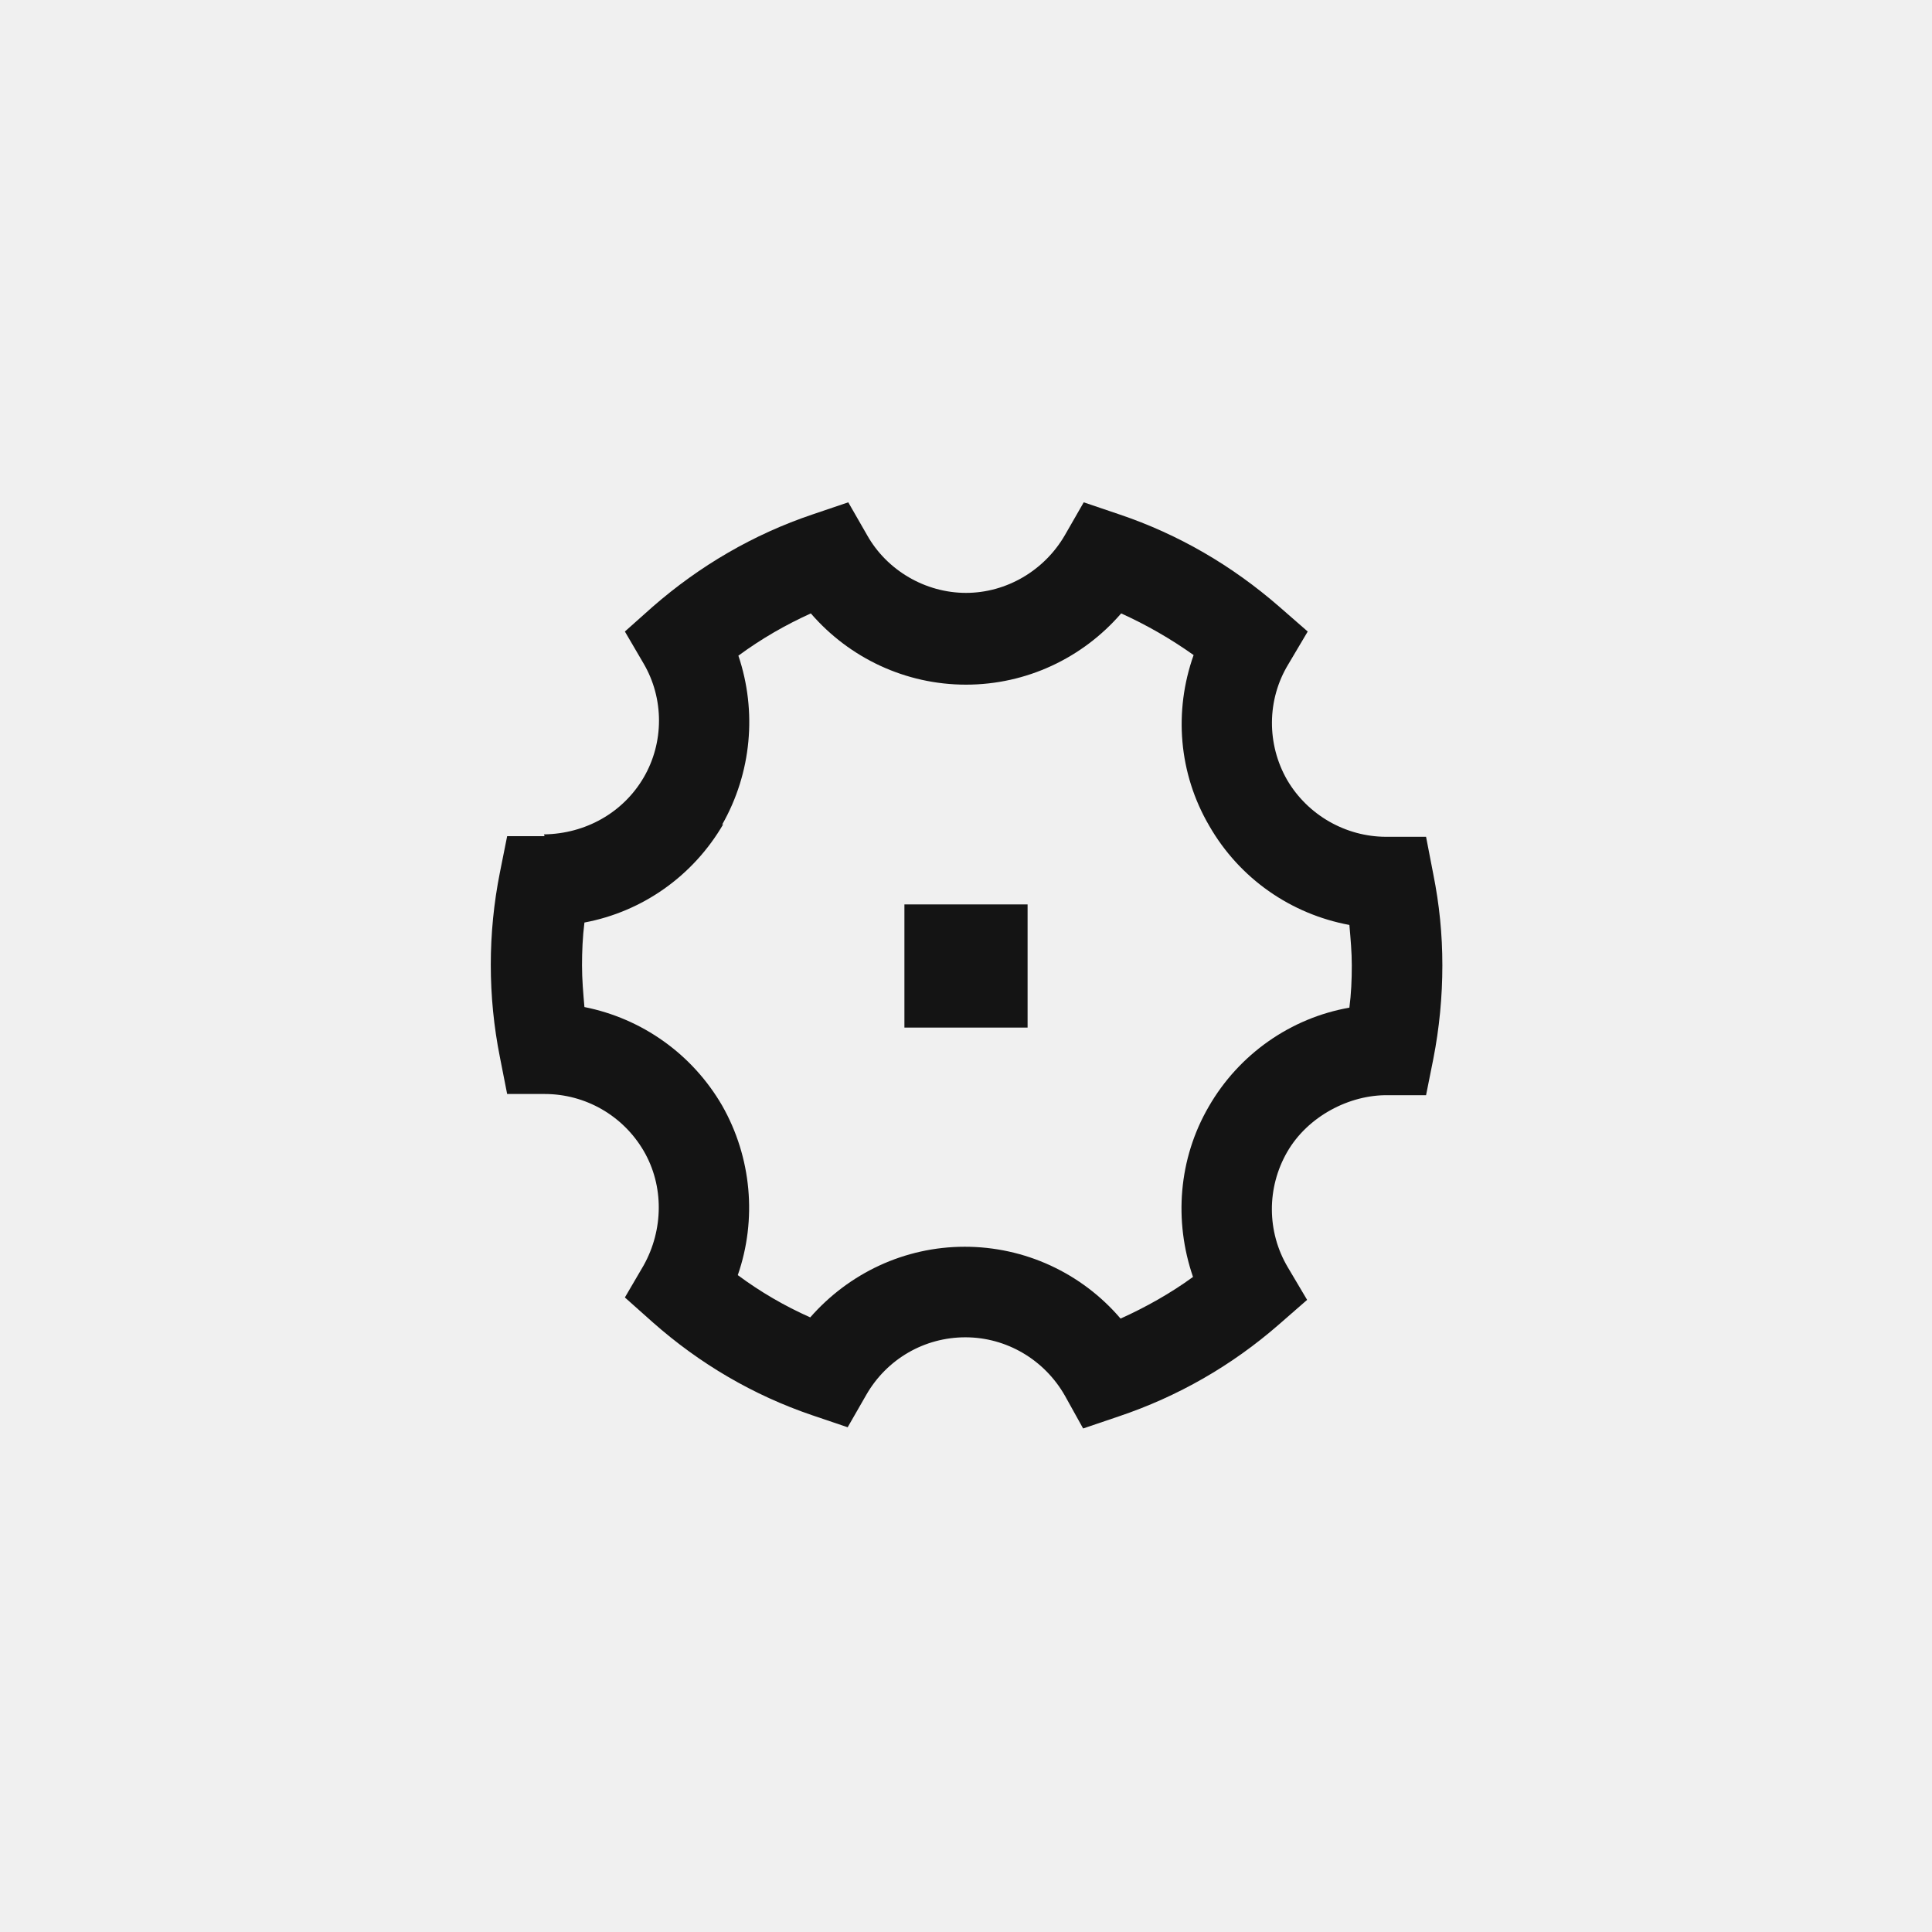
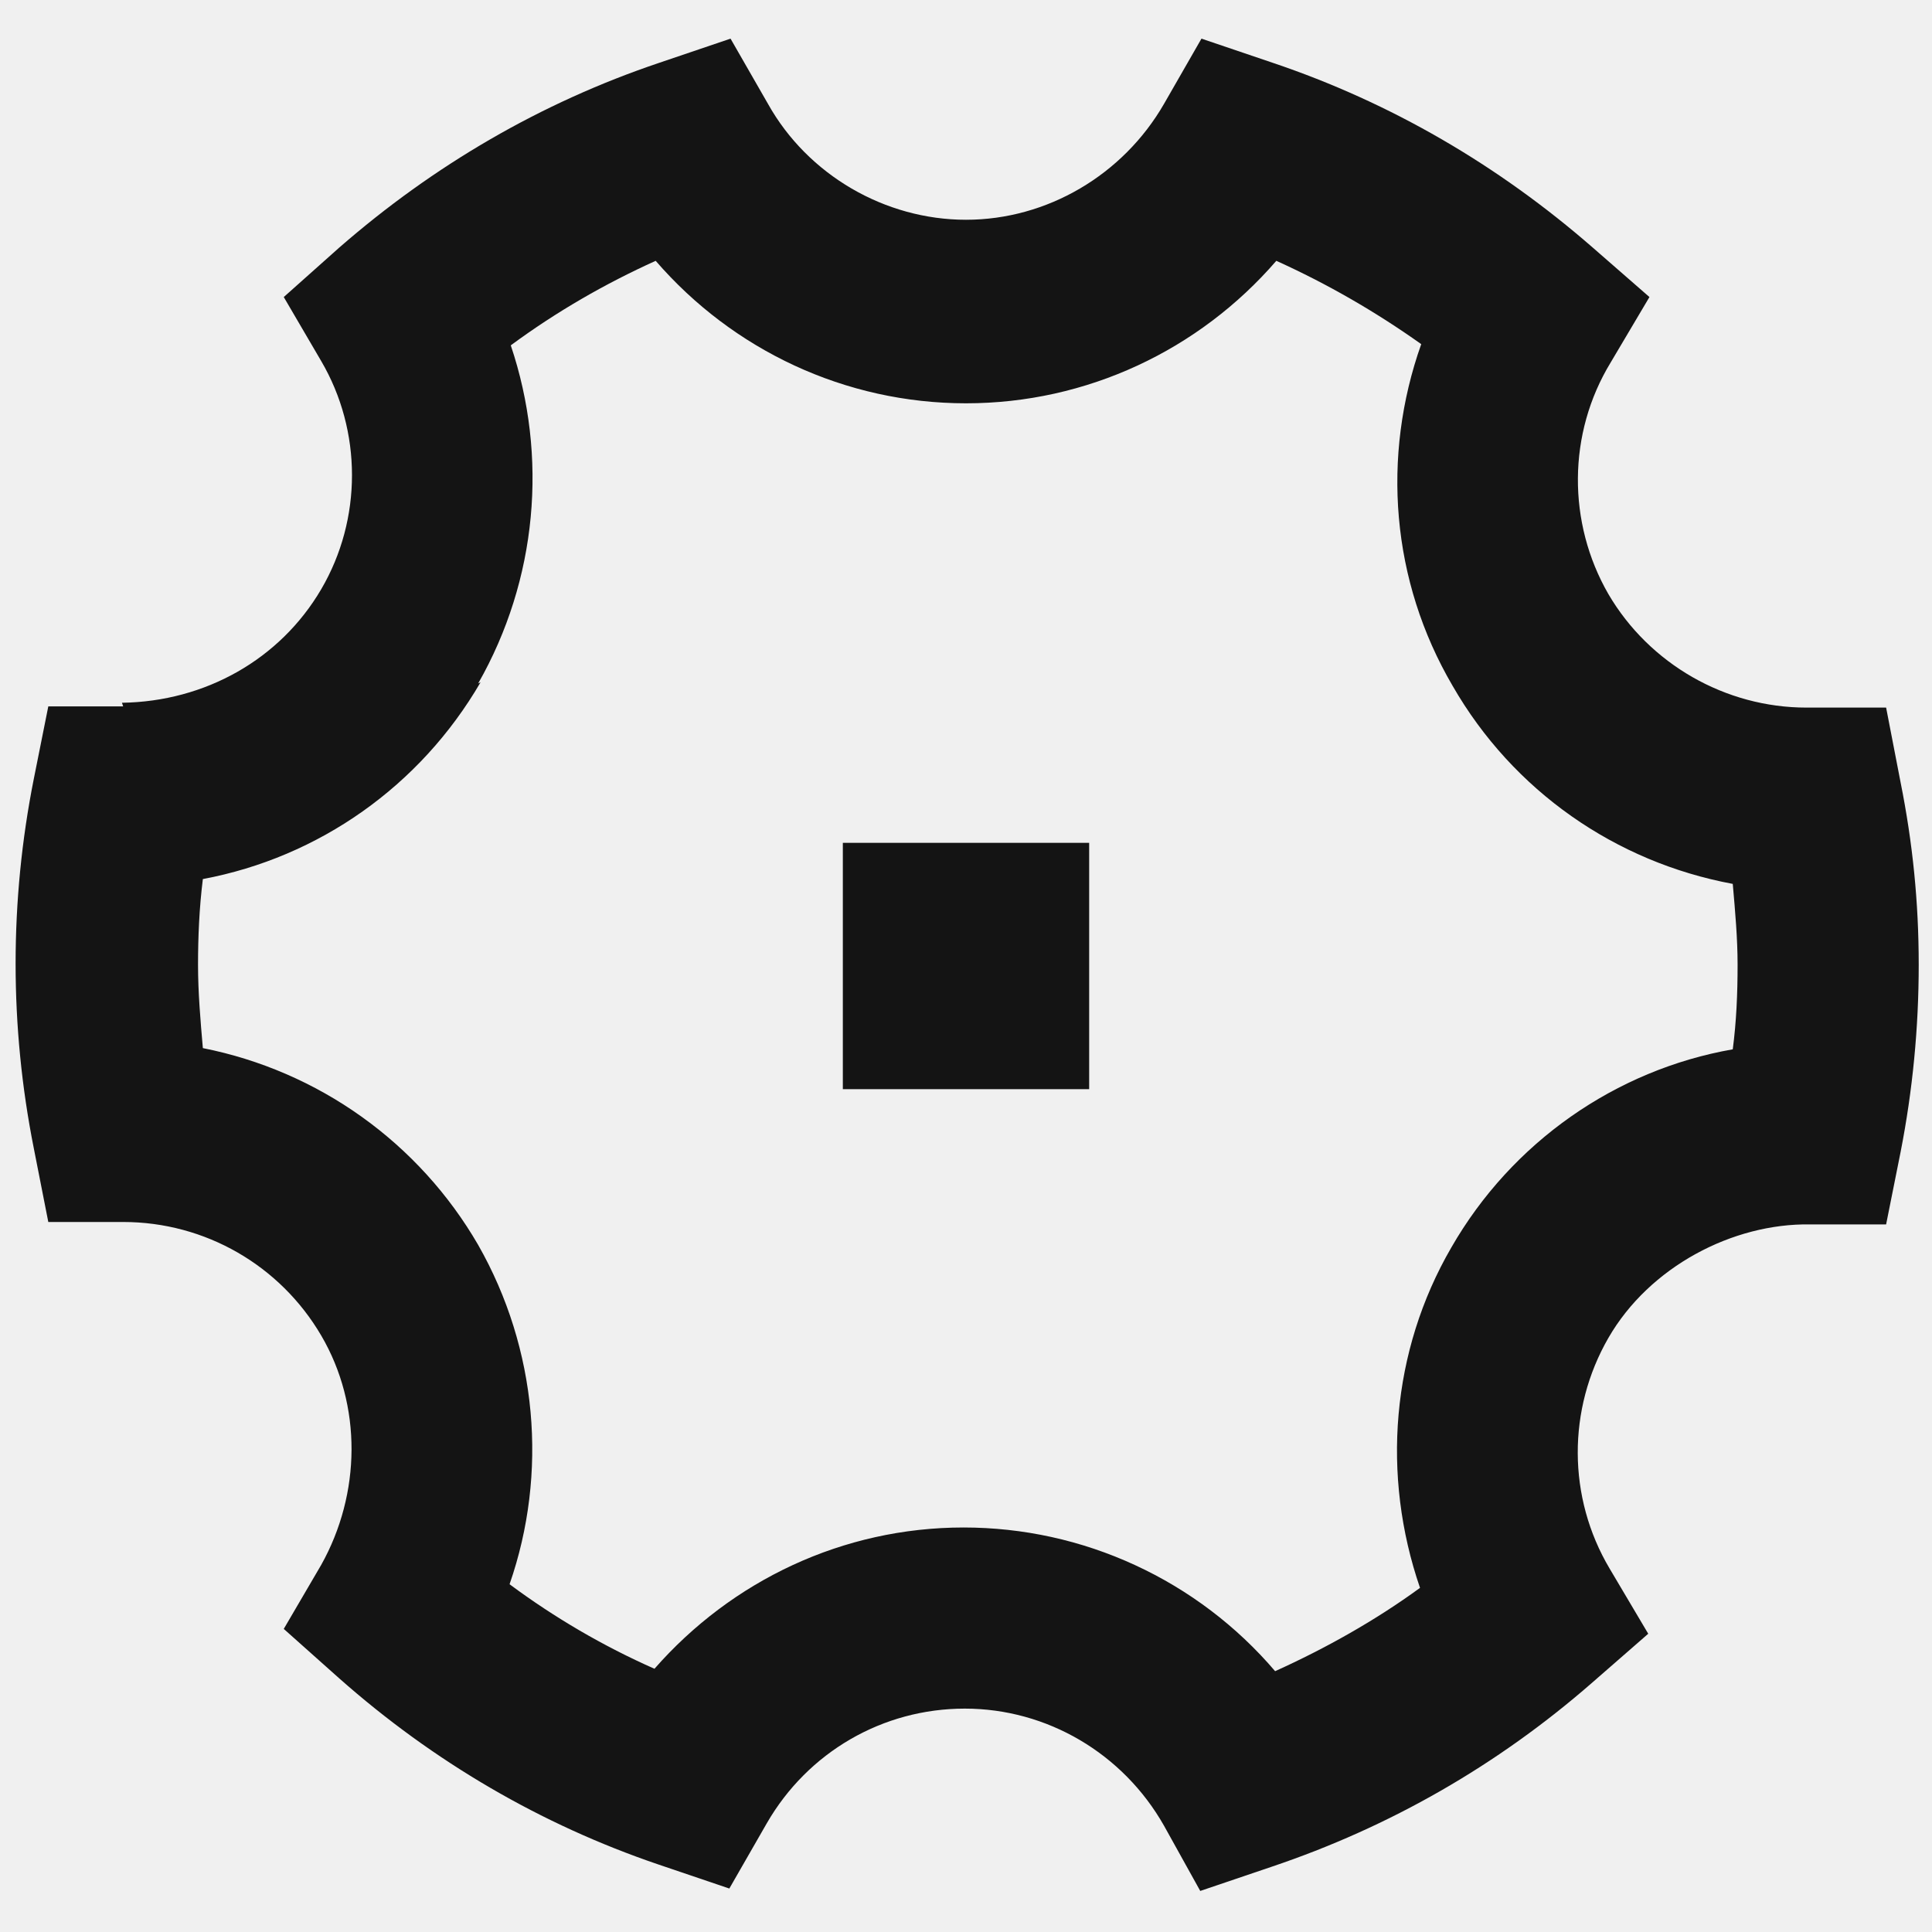
- <svg xmlns="http://www.w3.org/2000/svg" width="48" height="48" viewBox="0 0 48 48" fill="none">
-   <mask id="mask0_1658_2255" style="mask-type:luminance" maskUnits="userSpaceOnUse" x="12" y="12" width="24" height="24">
-     <path d="M12 12H36V36H12V12Z" fill="white" />
-   </mask>
-   <g mask="url(#mask0_1658_2255)">
-     <path d="M13.53 20.775H12.6L12.42 21.675C12.118 23.19 12.118 24.75 12.42 26.265L12.6 27.18H13.53C14.55 27.18 15.48 27.72 15.99 28.59C16.5 29.46 16.485 30.555 15.99 31.44L15.525 32.235L16.215 32.85C17.385 33.885 18.72 34.665 20.175 35.16L21.06 35.46L21.525 34.65C22.035 33.765 22.965 33.225 23.985 33.225C25.005 33.225 25.95 33.78 26.46 34.68L26.91 35.49L27.795 35.19C29.265 34.695 30.6 33.93 31.77 32.91L32.475 32.295L31.995 31.485C31.47 30.6 31.47 29.505 31.98 28.62C32.49 27.735 33.525 27.195 34.485 27.21H35.43L35.61 26.31C35.76 25.545 35.835 24.765 35.835 23.985C35.835 23.205 35.76 22.47 35.61 21.72L35.43 20.79H34.44C33.435 20.79 32.49 20.25 31.98 19.38C31.47 18.495 31.47 17.385 32.01 16.5L32.49 15.69L31.785 15.075C30.615 14.055 29.28 13.275 27.81 12.78L26.925 12.48L26.46 13.29C25.95 14.175 25.005 14.73 24 14.73C22.995 14.73 22.035 14.175 21.54 13.29L21.075 12.48L20.19 12.78C18.72 13.275 17.385 14.055 16.215 15.075L15.525 15.69L15.99 16.485C16.5 17.355 16.5 18.45 15.99 19.32C15.48 20.19 14.55 20.715 13.515 20.73L13.53 20.775ZM17.94 20.49C18.675 19.2 18.81 17.67 18.345 16.29C18.915 15.87 19.515 15.525 20.145 15.24C21.105 16.35 22.5 17.01 24 17.01C25.5 17.01 26.895 16.35 27.855 15.24C28.485 15.525 29.085 15.87 29.655 16.275C29.16 17.67 29.28 19.215 30.045 20.52C30.795 21.825 32.07 22.71 33.525 22.98C33.555 23.325 33.585 23.655 33.585 23.985C33.585 24.345 33.57 24.69 33.525 25.035C32.07 25.29 30.78 26.19 30.03 27.495C29.28 28.785 29.16 30.33 29.64 31.725C29.085 32.13 28.47 32.475 27.84 32.76C27.363 32.2 26.769 31.751 26.101 31.442C25.433 31.134 24.706 30.975 23.97 30.975C22.47 30.975 21.09 31.635 20.13 32.73C19.493 32.447 18.889 32.095 18.33 31.68C18.81 30.3 18.675 28.755 17.94 27.465C17.576 26.838 17.083 26.295 16.494 25.874C15.904 25.452 15.231 25.161 14.52 25.02C14.49 24.675 14.46 24.33 14.46 23.985C14.46 23.64 14.475 23.28 14.52 22.92C15.96 22.65 17.22 21.765 17.97 20.475L17.94 20.49Z" fill="#141414" />
-     <path d="M25.53 22.47H22.47V25.53H25.53V22.47Z" fill="#141414" />
+ <svg xmlns="http://www.w3.org/2000/svg" width="16" height="16" viewBox="0 0 16 16" fill="none">
+   <g clip-path="url(#clip0_6920_2024)">
+     <mask id="mask0_6920_2024" style="mask-type:luminance" maskUnits="userSpaceOnUse" x="0" y="0" width="16" height="16">
+       <path d="M0 0H16V16H0V0Z" fill="white" />
+     </mask>
+     <g mask="url(#mask0_6920_2024)">
+       <path d="M1.02 5.85H0.4L0.28 6.45C0.079 7.46 0.079 8.5 0.28 9.51L0.4 10.12H1.02C1.7 10.12 2.32 10.48 2.66 11.06C3 11.64 2.99 12.37 2.66 12.96L2.35 13.49L2.81 13.9C3.59 14.59 4.48 15.11 5.45 15.44L6.04 15.64L6.35 15.1C6.69 14.51 7.31 14.15 7.99 14.15C8.67 14.15 9.3 14.52 9.64 15.12L9.94 15.66L10.53 15.46C11.51 15.13 12.4 14.62 13.18 13.94L13.65 13.53L13.33 12.99C12.98 12.4 12.98 11.67 13.32 11.08C13.66 10.49 14.35 10.13 14.99 10.14H15.62L15.74 9.54C15.84 9.03 15.89 8.51 15.89 7.99C15.89 7.47 15.84 6.98 15.74 6.48L15.62 5.86H14.96C14.29 5.86 13.66 5.5 13.32 4.92C12.98 4.33 12.98 3.59 13.34 3L13.66 2.46L13.19 2.05C12.41 1.37 11.52 0.85 10.54 0.52L9.95 0.32L9.64 0.86C9.3 1.45 8.67 1.82 8 1.82C7.33 1.82 6.69 1.45 6.36 0.86L6.05 0.32L5.46 0.52C4.48 0.85 3.59 1.37 2.81 2.05L2.35 2.46L2.66 2.99C3 3.57 3 4.3 2.66 4.88C2.32 5.46 1.7 5.81 1.01 5.82L1.02 5.85ZM3.96 5.66C4.45 4.8 4.54 3.78 4.23 2.86C4.61 2.58 5.01 2.35 5.43 2.16C6.07 2.9 7 3.34 8 3.34C9 3.34 9.93 2.9 10.57 2.16C10.99 2.35 11.39 2.58 11.77 2.85C11.44 3.78 11.52 4.81 12.03 5.68C12.53 6.55 13.38 7.14 14.35 7.32C14.37 7.55 14.39 7.77 14.39 7.99C14.39 8.23 14.38 8.46 14.35 8.69C13.38 8.86 12.52 9.46 12.02 10.33C11.52 11.19 11.44 12.22 11.76 13.15C11.39 13.42 10.98 13.65 10.56 13.84C10.242 13.467 9.846 13.167 9.401 12.962C8.955 12.756 8.471 12.65 7.98 12.65C6.98 12.65 6.06 13.09 5.42 13.82C4.995 13.632 4.593 13.397 4.22 13.12C4.54 12.2 4.45 11.17 3.96 10.31C3.718 9.892 3.389 9.53 2.996 9.249C2.603 8.968 2.154 8.774 1.68 8.68C1.66 8.45 1.64 8.22 1.64 7.99C1.64 7.76 1.65 7.52 1.68 7.28C2.64 7.1 3.48 6.51 3.98 5.65L3.96 5.66Z" fill="#141414" />
+       <path d="M9.02 6.98H6.98V9.02H9.02V6.98Z" fill="#141414" />
+     </g>
  </g>
+   <defs>
+     <clipPath id="clip0_6920_2024">
+       <rect width="16" height="16" fill="white" />
+     </clipPath>
+   </defs>
</svg>
